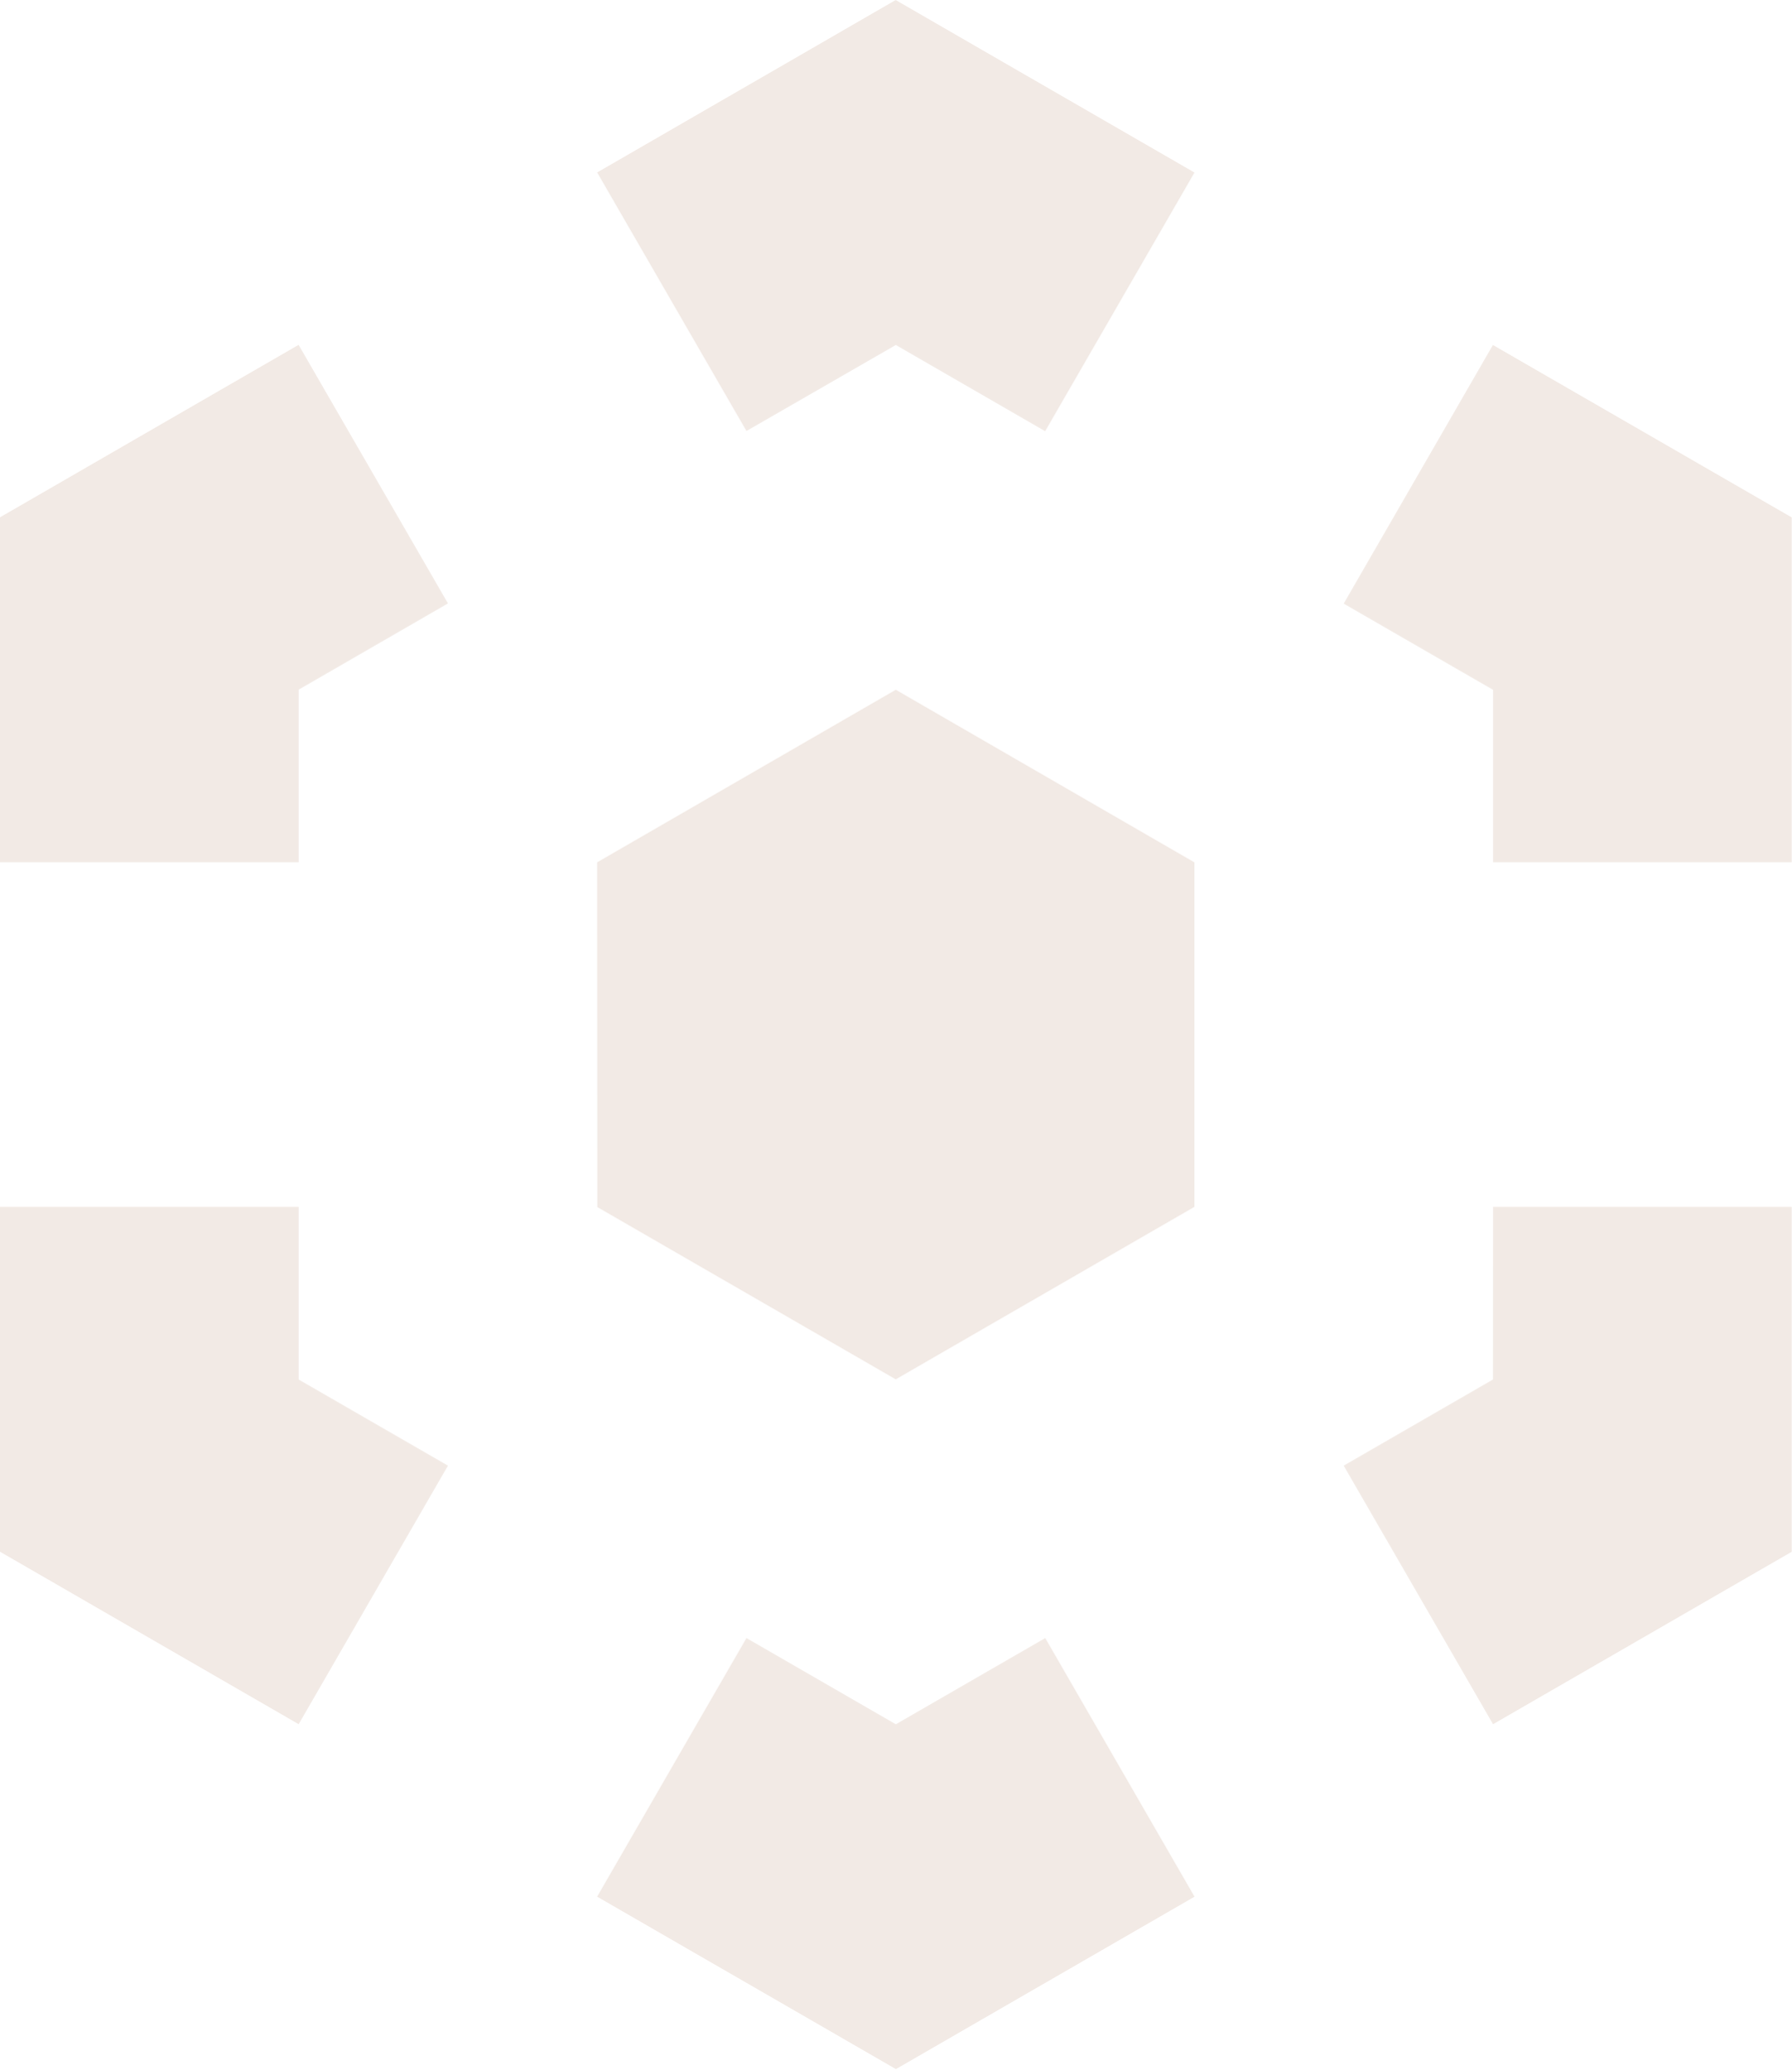
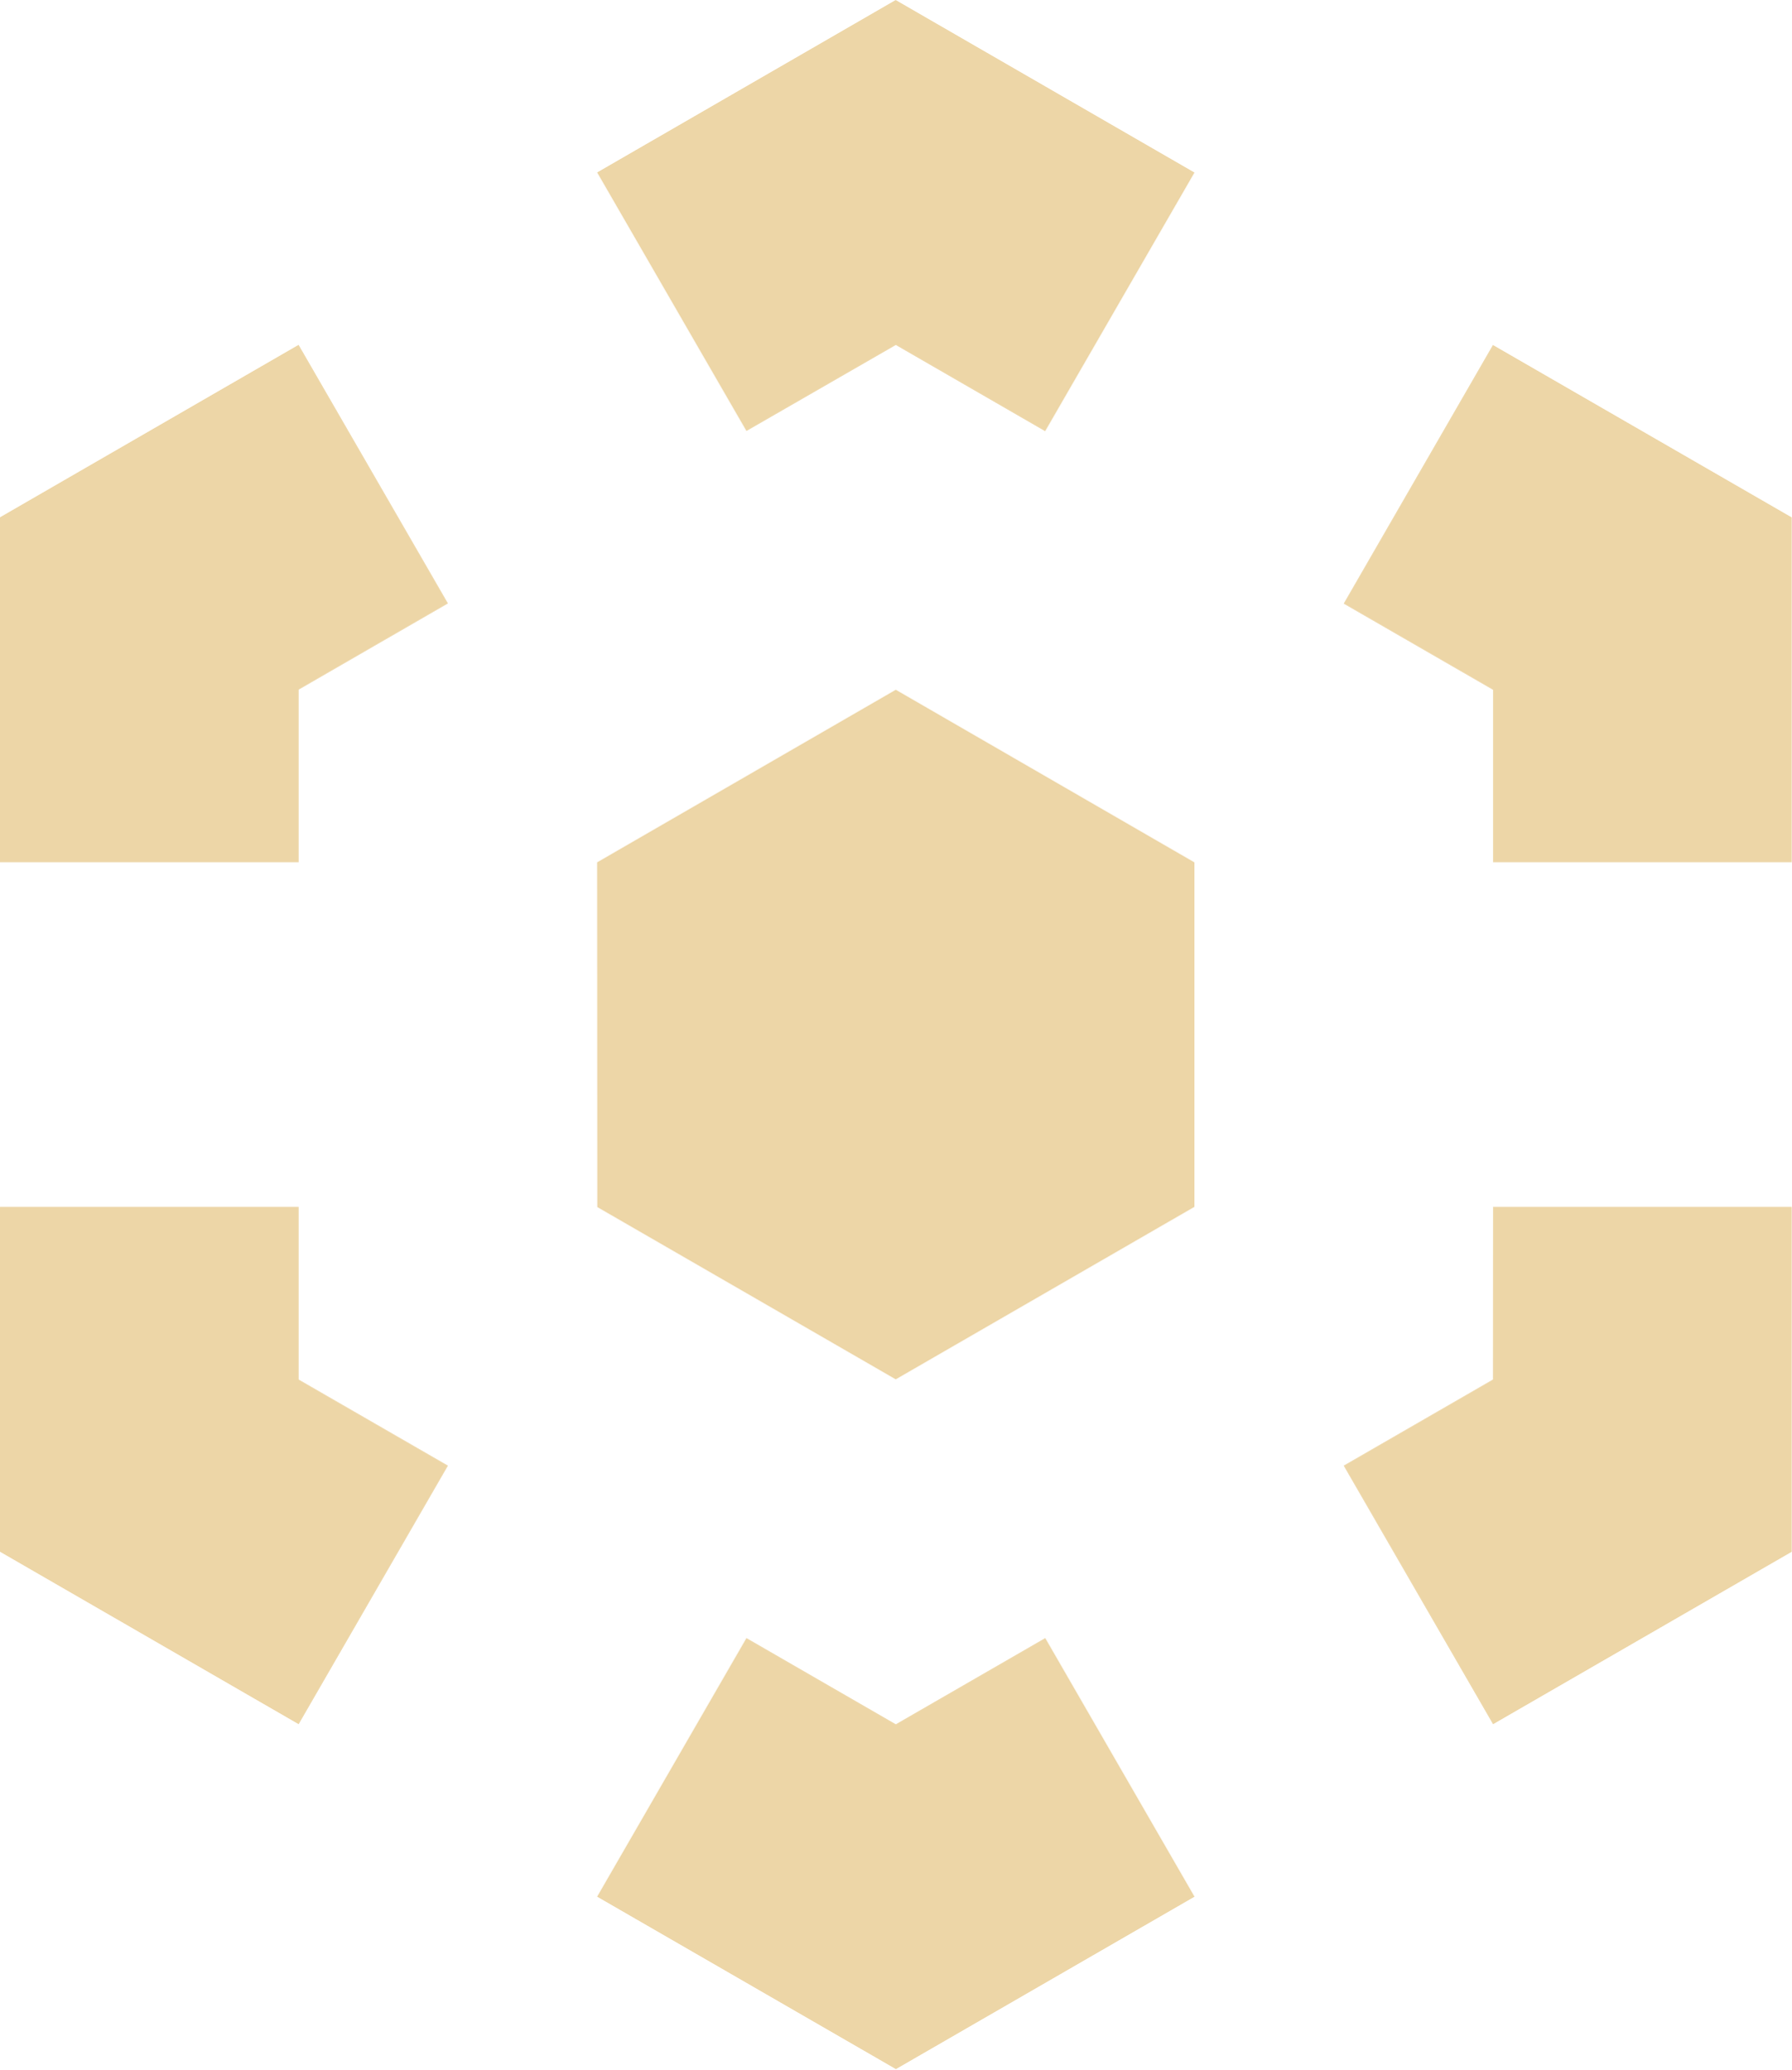
<svg xmlns="http://www.w3.org/2000/svg" id="Layer_1" data-name="Layer 1" viewBox="0 0 519.22 599.66">
  <polygon points="519.14 349.77 432.68 349.77 432.65 399.77 432.65 399.8 389.4 424.76 432.68 499.69 519.2 449.74 519.22 449.74 519.22 349.83 519.2 349.83 519.14 349.77" />
  <polygon points="86.54 99.94 86.51 99.94 0 149.91 0 249.88 86.54 249.88 86.54 199.89 86.54 199.86 129.8 174.87 86.54 99.97 86.54 99.94" />
  <polygon points="259.68 .08 259.6 .03 259.57 0 173.06 49.97 173.06 50 216.31 124.9 259.6 99.97 259.65 100 302.88 124.96 346.14 50.03 346.09 49.97 259.68 .08" />
  <polygon points="86.54 399.77 86.54 349.77 .05 349.77 0 349.8 0 449.72 .05 449.74 86.54 499.69 129.8 424.76 86.54 399.8 86.54 399.77" />
  <polygon points="432.68 100 432.65 99.97 389.4 174.93 432.68 199.91 432.68 199.97 432.68 249.88 519.22 249.88 519.22 150.02 519.22 149.94 432.68 100" />
  <polygon points="259.6 499.72 216.31 474.73 173.06 549.63 173.06 549.66 173.08 549.69 259.6 599.63 259.6 599.66 346.14 549.69 346.14 549.63 302.91 474.73 259.6 499.72" />
  <polygon points="259.61 399.77 259.61 399.73 346.1 349.78 346.14 349.78 346.14 249.92 259.66 199.93 259.61 199.88 173.09 249.88 173.04 249.88 173.09 349.78 173.09 349.82 259.61 399.77" />
  <style>
    polygon {
-       fill: #f2eae5; 
+       fill: #edd6a7; 
    }
  </style>
</svg>
